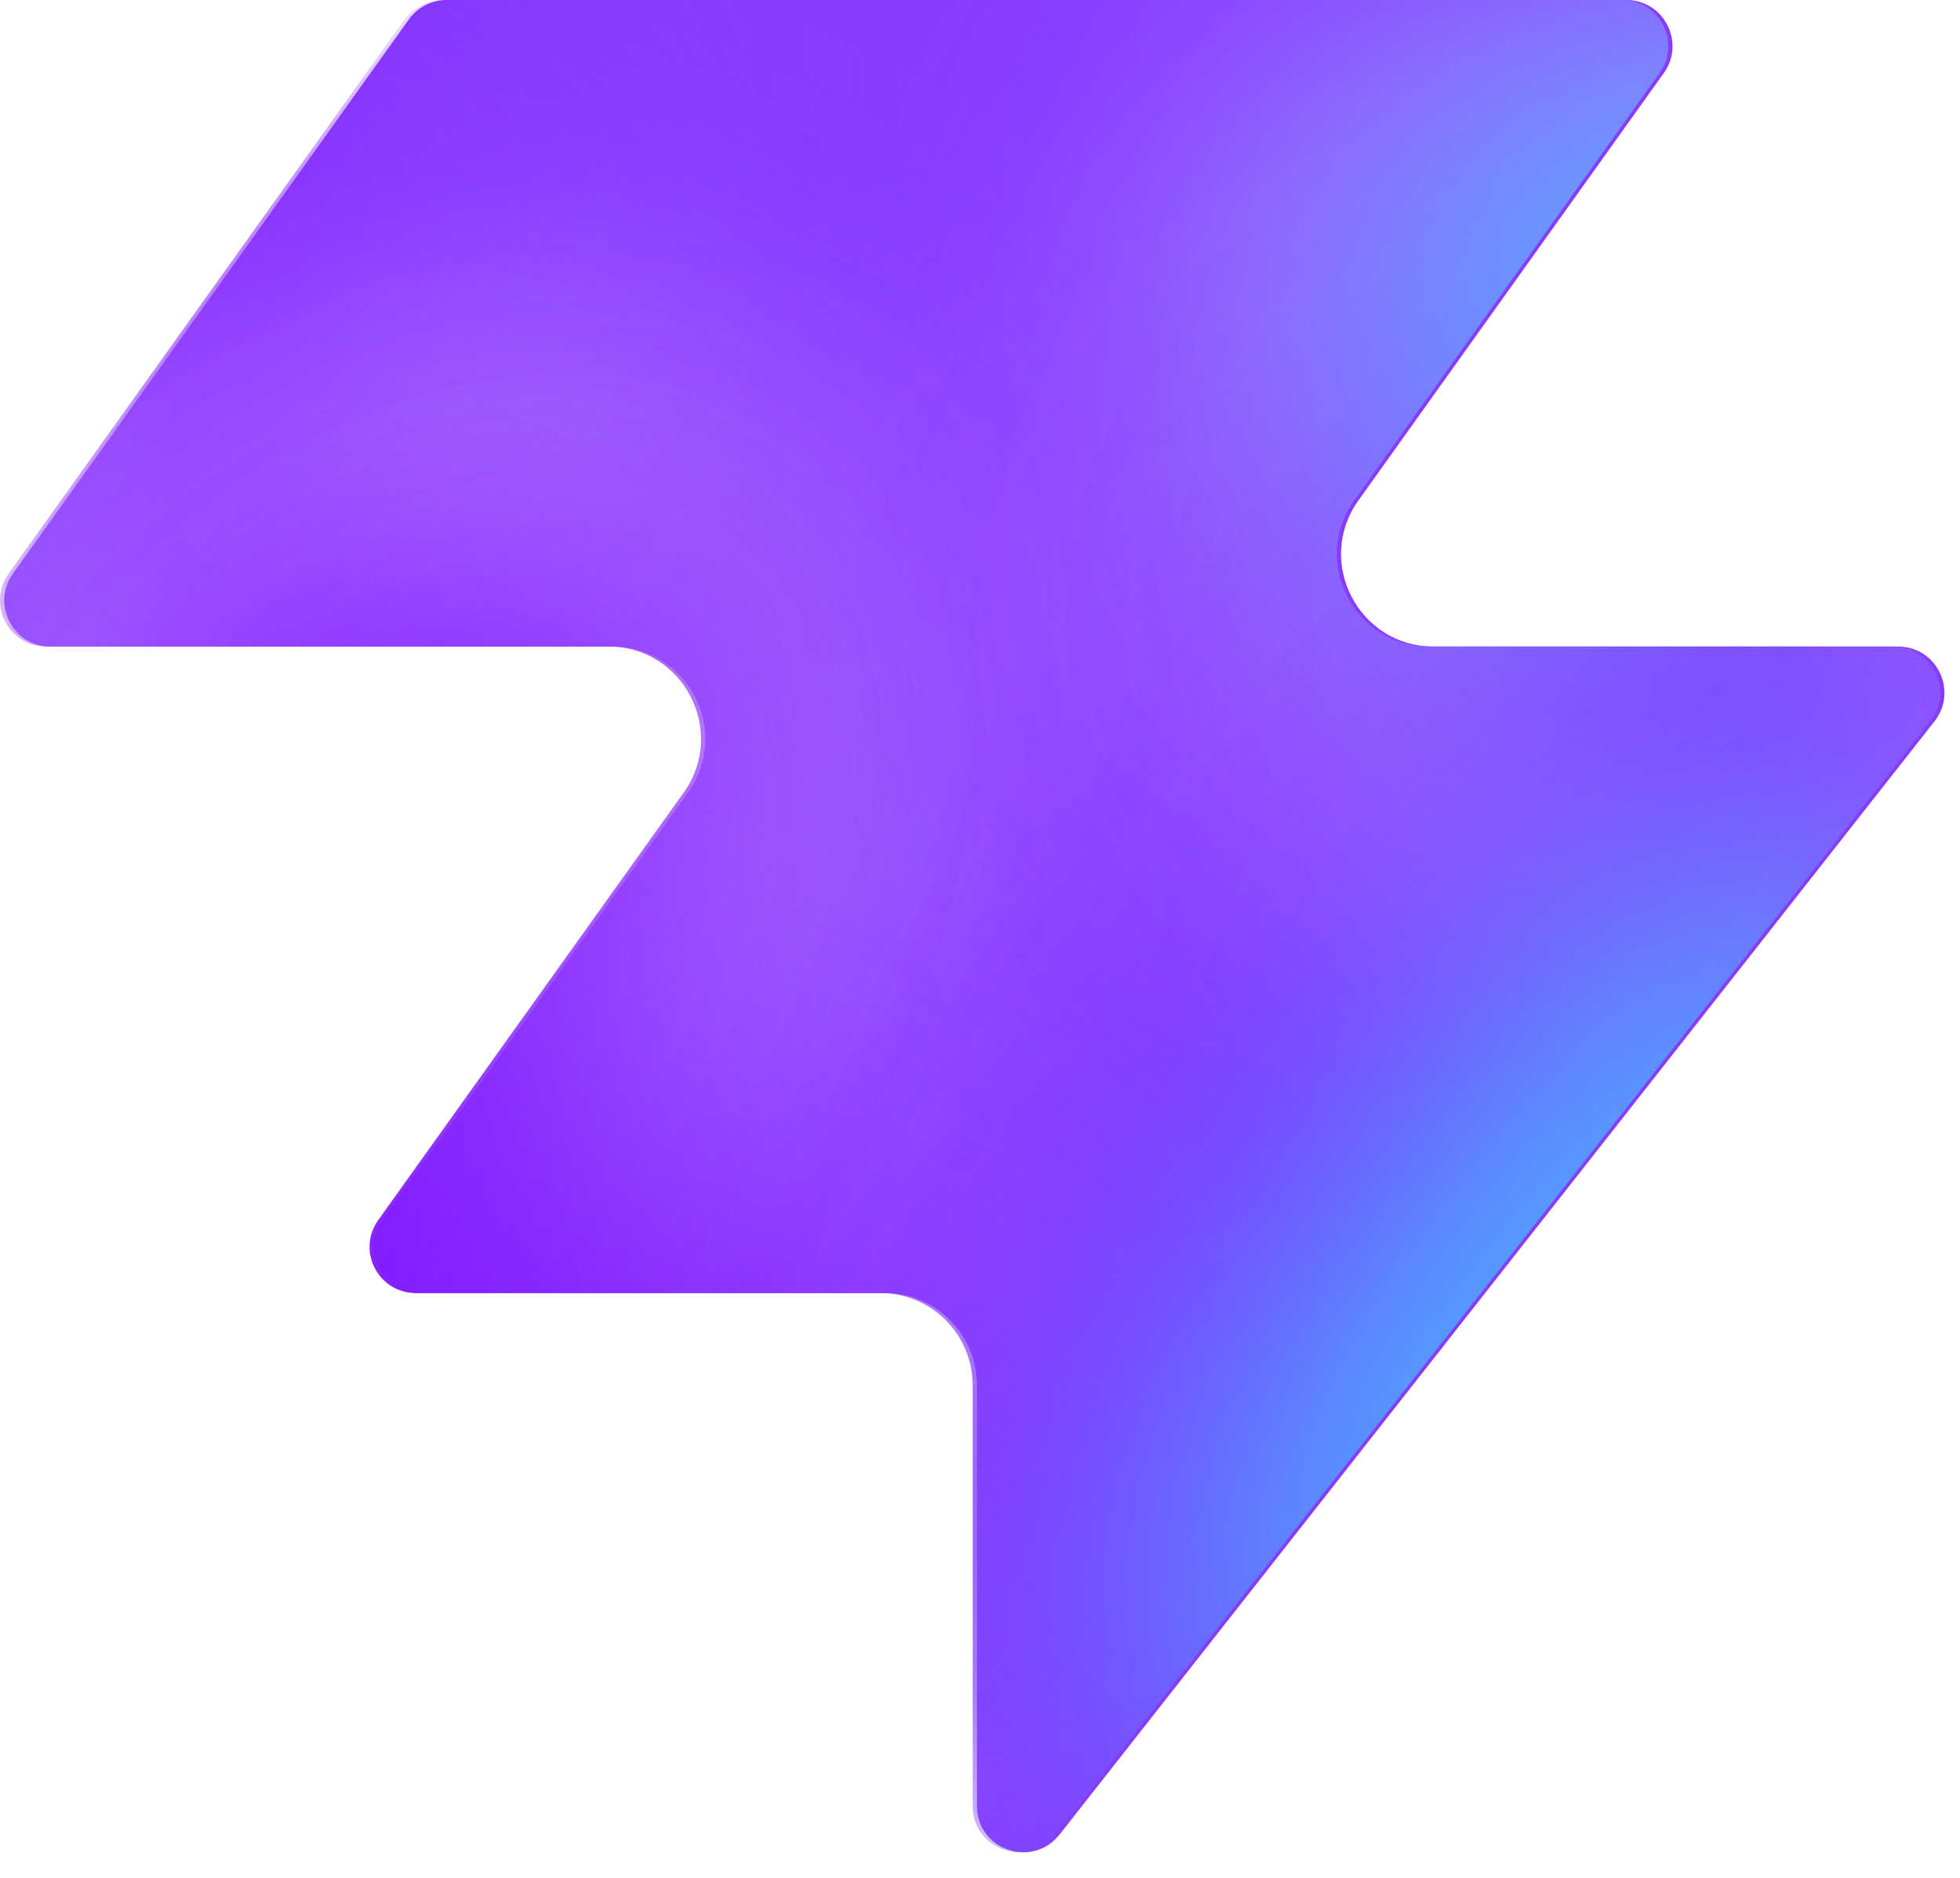
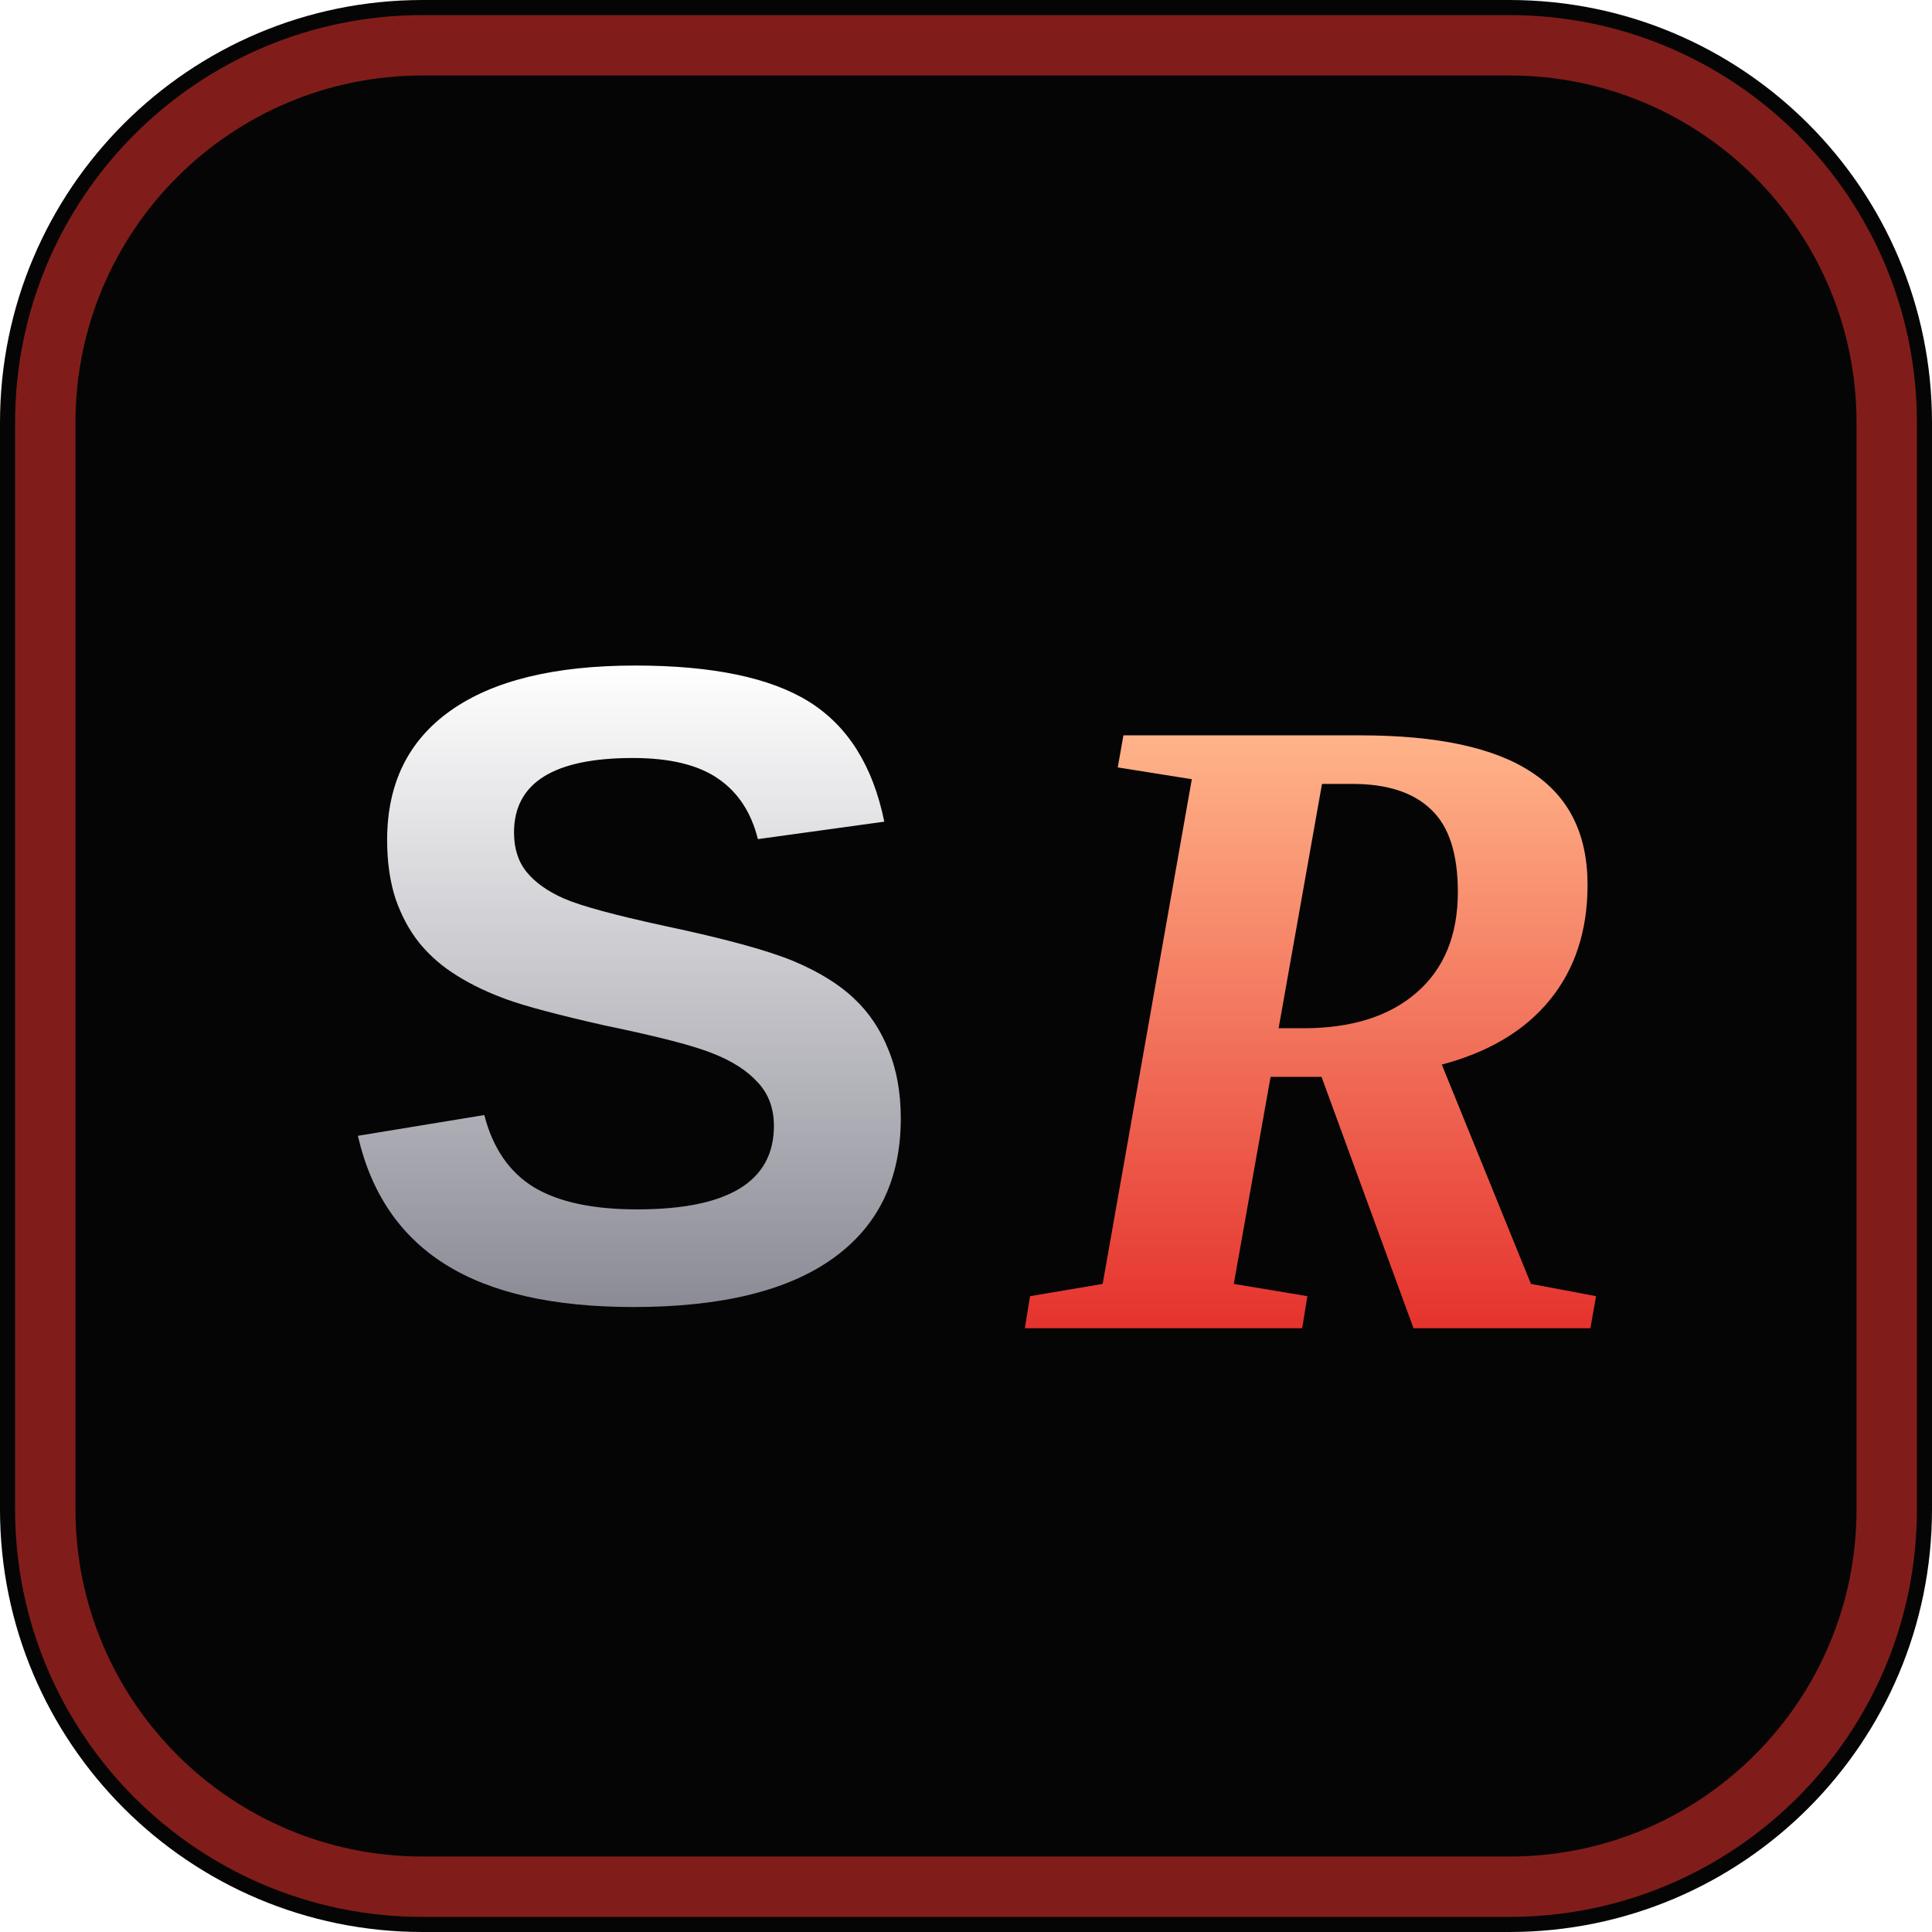
- <svg xmlns="http://www.w3.org/2000/svg" width="48" height="46" fill="none" viewBox="0 0 48 46">
-   <path fill="#863bff" d="M25.946 44.938c-.664.845-2.021.375-2.021-.698V33.937a2.26 2.26 0 0 0-2.262-2.262H10.287c-.92 0-1.456-1.04-.92-1.788l7.48-10.471c1.07-1.497 0-3.578-1.842-3.578H1.237c-.92 0-1.456-1.04-.92-1.788L10.013.474c.214-.297.556-.474.92-.474h28.894c.92 0 1.456 1.04.92 1.788l-7.48 10.471c-1.07 1.498 0 3.579 1.842 3.579h11.377c.943 0 1.473 1.088.89 1.83L25.947 44.94z" style="fill:#863bff;fill:color(display-p3 .525 .23 1);fill-opacity:1" />
-   <mask id="a" width="48" height="46" x="0" y="0" maskUnits="userSpaceOnUse" style="mask-type:alpha">
-     <path fill="#000" d="M25.842 44.938c-.664.844-2.021.375-2.021-.698V33.937a2.26 2.26 0 0 0-2.262-2.262H10.183c-.92 0-1.456-1.04-.92-1.788l7.48-10.471c1.07-1.498 0-3.579-1.842-3.579H1.133c-.92 0-1.456-1.04-.92-1.787L9.91.473c.214-.297.556-.474.92-.474h28.894c.92 0 1.456 1.04.92 1.788l-7.48 10.471c-1.07 1.498 0 3.578 1.842 3.578h11.377c.943 0 1.473 1.088.89 1.832L25.843 44.94z" style="fill:#000;fill-opacity:1" />
-   </mask>
-   <g mask="url(#a)">
-     <g filter="url(#b)">
-       <ellipse cx="5.508" cy="14.704" fill="#ede6ff" rx="5.508" ry="14.704" style="fill:#ede6ff;fill:color(display-p3 .927 .903 1);fill-opacity:1" transform="matrix(.00324 1 1 -.00324 -4.47 31.516)" />
-     </g>
-     <g filter="url(#c)">
-       <ellipse cx="10.399" cy="29.851" fill="#ede6ff" rx="10.399" ry="29.851" style="fill:#ede6ff;fill:color(display-p3 .927 .903 1);fill-opacity:1" transform="matrix(.00324 1 1 -.00324 -39.328 7.883)" />
-     </g>
-     <g filter="url(#d)">
-       <ellipse cx="5.508" cy="30.487" fill="#7e14ff" rx="5.508" ry="30.487" style="fill:#7e14ff;fill:color(display-p3 .492 .077 1);fill-opacity:1" transform="rotate(89.814 -25.913 -14.639)scale(1 -1)" />
-     </g>
-     <g filter="url(#e)">
-       <ellipse cx="5.508" cy="30.599" fill="#7e14ff" rx="5.508" ry="30.599" style="fill:#7e14ff;fill:color(display-p3 .492 .077 1);fill-opacity:1" transform="rotate(89.814 -32.644 -3.334)scale(1 -1)" />
-     </g>
-     <g filter="url(#f)">
-       <ellipse cx="5.508" cy="30.599" fill="#7e14ff" rx="5.508" ry="30.599" style="fill:#7e14ff;fill:color(display-p3 .492 .077 1);fill-opacity:1" transform="matrix(.00324 1 1 -.00324 -34.34 30.47)" />
-     </g>
-     <g filter="url(#g)">
-       <ellipse cx="14.072" cy="22.078" fill="#ede6ff" rx="14.072" ry="22.078" style="fill:#ede6ff;fill:color(display-p3 .927 .903 1);fill-opacity:1" transform="rotate(93.35 24.506 48.493)scale(-1 1)" />
-     </g>
-     <g filter="url(#h)">
-       <ellipse cx="3.47" cy="21.501" fill="#7e14ff" rx="3.47" ry="21.501" style="fill:#7e14ff;fill:color(display-p3 .492 .077 1);fill-opacity:1" transform="rotate(89.009 28.708 47.59)scale(-1 1)" />
-     </g>
-     <g filter="url(#i)">
-       <ellipse cx="3.47" cy="21.501" fill="#7e14ff" rx="3.47" ry="21.501" style="fill:#7e14ff;fill:color(display-p3 .492 .077 1);fill-opacity:1" transform="rotate(89.009 28.708 47.59)scale(-1 1)" />
-     </g>
-     <g filter="url(#j)">
-       <ellipse cx=".387" cy="8.972" fill="#7e14ff" rx="4.407" ry="29.108" style="fill:#7e14ff;fill:color(display-p3 .492 .077 1);fill-opacity:1" transform="rotate(39.51 .387 8.972)" />
-     </g>
-     <g filter="url(#k)">
-       <ellipse cx="47.523" cy="-6.092" fill="#7e14ff" rx="4.407" ry="29.108" style="fill:#7e14ff;fill:color(display-p3 .492 .077 1);fill-opacity:1" transform="rotate(37.892 47.523 -6.092)" />
-     </g>
-     <g filter="url(#l)">
-       <ellipse cx="41.412" cy="6.333" fill="#47bfff" rx="5.971" ry="9.665" style="fill:#47bfff;fill:color(display-p3 .28 .748 1);fill-opacity:1" transform="rotate(37.892 41.412 6.333)" />
-     </g>
-     <g filter="url(#m)">
-       <ellipse cx="-1.879" cy="38.332" fill="#7e14ff" rx="4.407" ry="29.108" style="fill:#7e14ff;fill:color(display-p3 .492 .077 1);fill-opacity:1" transform="rotate(37.892 -1.88 38.332)" />
-     </g>
-     <g filter="url(#n)">
-       <ellipse cx="-1.879" cy="38.332" fill="#7e14ff" rx="4.407" ry="29.108" style="fill:#7e14ff;fill:color(display-p3 .492 .077 1);fill-opacity:1" transform="rotate(37.892 -1.88 38.332)" />
-     </g>
-     <g filter="url(#o)">
-       <ellipse cx="35.651" cy="29.907" fill="#7e14ff" rx="4.407" ry="29.108" style="fill:#7e14ff;fill:color(display-p3 .492 .077 1);fill-opacity:1" transform="rotate(37.892 35.651 29.907)" />
-     </g>
-     <g filter="url(#p)">
-       <ellipse cx="38.418" cy="32.4" fill="#47bfff" rx="5.971" ry="15.297" style="fill:#47bfff;fill:color(display-p3 .28 .748 1);fill-opacity:1" transform="rotate(37.892 38.418 32.4)" />
-     </g>
-   </g>
+ <svg xmlns="http://www.w3.org/2000/svg" viewBox="0 0 64 64">
  <defs>
-     <filter id="b" width="60.045" height="41.654" x="-19.77" y="16.149" color-interpolation-filters="sRGB" filterUnits="userSpaceOnUse">
-       <feFlood flood-opacity="0" result="BackgroundImageFix" />
-       <feBlend in="SourceGraphic" in2="BackgroundImageFix" result="shape" />
-       <feGaussianBlur result="effect1_foregroundBlur_2002_17158" stdDeviation="7.659" />
-     </filter>
-     <filter id="c" width="90.34" height="51.437" x="-54.613" y="-7.533" color-interpolation-filters="sRGB" filterUnits="userSpaceOnUse">
-       <feFlood flood-opacity="0" result="BackgroundImageFix" />
-       <feBlend in="SourceGraphic" in2="BackgroundImageFix" result="shape" />
-       <feGaussianBlur result="effect1_foregroundBlur_2002_17158" stdDeviation="7.659" />
-     </filter>
-     <filter id="d" width="79.355" height="29.4" x="-49.64" y="2.03" color-interpolation-filters="sRGB" filterUnits="userSpaceOnUse">
-       <feFlood flood-opacity="0" result="BackgroundImageFix" />
-       <feBlend in="SourceGraphic" in2="BackgroundImageFix" result="shape" />
-       <feGaussianBlur result="effect1_foregroundBlur_2002_17158" stdDeviation="4.596" />
-     </filter>
-     <filter id="e" width="79.579" height="29.4" x="-45.045" y="20.029" color-interpolation-filters="sRGB" filterUnits="userSpaceOnUse">
-       <feFlood flood-opacity="0" result="BackgroundImageFix" />
-       <feBlend in="SourceGraphic" in2="BackgroundImageFix" result="shape" />
-       <feGaussianBlur result="effect1_foregroundBlur_2002_17158" stdDeviation="4.596" />
-     </filter>
-     <filter id="f" width="79.579" height="29.4" x="-43.513" y="21.178" color-interpolation-filters="sRGB" filterUnits="userSpaceOnUse">
-       <feFlood flood-opacity="0" result="BackgroundImageFix" />
-       <feBlend in="SourceGraphic" in2="BackgroundImageFix" result="shape" />
-       <feGaussianBlur result="effect1_foregroundBlur_2002_17158" stdDeviation="4.596" />
-     </filter>
-     <filter id="g" width="74.749" height="58.852" x="15.756" y="-17.901" color-interpolation-filters="sRGB" filterUnits="userSpaceOnUse">
-       <feFlood flood-opacity="0" result="BackgroundImageFix" />
-       <feBlend in="SourceGraphic" in2="BackgroundImageFix" result="shape" />
-       <feGaussianBlur result="effect1_foregroundBlur_2002_17158" stdDeviation="7.659" />
-     </filter>
-     <filter id="h" width="61.377" height="25.362" x="23.548" y="2.284" color-interpolation-filters="sRGB" filterUnits="userSpaceOnUse">
-       <feFlood flood-opacity="0" result="BackgroundImageFix" />
-       <feBlend in="SourceGraphic" in2="BackgroundImageFix" result="shape" />
-       <feGaussianBlur result="effect1_foregroundBlur_2002_17158" stdDeviation="4.596" />
-     </filter>
-     <filter id="i" width="61.377" height="25.362" x="23.548" y="2.284" color-interpolation-filters="sRGB" filterUnits="userSpaceOnUse">
-       <feFlood flood-opacity="0" result="BackgroundImageFix" />
-       <feBlend in="SourceGraphic" in2="BackgroundImageFix" result="shape" />
-       <feGaussianBlur result="effect1_foregroundBlur_2002_17158" stdDeviation="4.596" />
-     </filter>
-     <filter id="j" width="56.045" height="63.649" x="-27.636" y="-22.853" color-interpolation-filters="sRGB" filterUnits="userSpaceOnUse">
-       <feFlood flood-opacity="0" result="BackgroundImageFix" />
-       <feBlend in="SourceGraphic" in2="BackgroundImageFix" result="shape" />
-       <feGaussianBlur result="effect1_foregroundBlur_2002_17158" stdDeviation="4.596" />
-     </filter>
-     <filter id="k" width="54.814" height="64.646" x="20.116" y="-38.415" color-interpolation-filters="sRGB" filterUnits="userSpaceOnUse">
-       <feFlood flood-opacity="0" result="BackgroundImageFix" />
-       <feBlend in="SourceGraphic" in2="BackgroundImageFix" result="shape" />
-       <feGaussianBlur result="effect1_foregroundBlur_2002_17158" stdDeviation="4.596" />
-     </filter>
-     <filter id="l" width="33.541" height="35.313" x="24.641" y="-11.323" color-interpolation-filters="sRGB" filterUnits="userSpaceOnUse">
-       <feFlood flood-opacity="0" result="BackgroundImageFix" />
-       <feBlend in="SourceGraphic" in2="BackgroundImageFix" result="shape" />
-       <feGaussianBlur result="effect1_foregroundBlur_2002_17158" stdDeviation="4.596" />
-     </filter>
-     <filter id="m" width="54.814" height="64.646" x="-29.286" y="6.009" color-interpolation-filters="sRGB" filterUnits="userSpaceOnUse">
-       <feFlood flood-opacity="0" result="BackgroundImageFix" />
-       <feBlend in="SourceGraphic" in2="BackgroundImageFix" result="shape" />
-       <feGaussianBlur result="effect1_foregroundBlur_2002_17158" stdDeviation="4.596" />
-     </filter>
-     <filter id="n" width="54.814" height="64.646" x="-29.286" y="6.009" color-interpolation-filters="sRGB" filterUnits="userSpaceOnUse">
-       <feFlood flood-opacity="0" result="BackgroundImageFix" />
-       <feBlend in="SourceGraphic" in2="BackgroundImageFix" result="shape" />
-       <feGaussianBlur result="effect1_foregroundBlur_2002_17158" stdDeviation="4.596" />
-     </filter>
-     <filter id="o" width="54.814" height="64.646" x="8.244" y="-2.416" color-interpolation-filters="sRGB" filterUnits="userSpaceOnUse">
-       <feFlood flood-opacity="0" result="BackgroundImageFix" />
-       <feBlend in="SourceGraphic" in2="BackgroundImageFix" result="shape" />
-       <feGaussianBlur result="effect1_foregroundBlur_2002_17158" stdDeviation="4.596" />
-     </filter>
-     <filter id="p" width="39.409" height="43.623" x="18.713" y="10.588" color-interpolation-filters="sRGB" filterUnits="userSpaceOnUse">
-       <feFlood flood-opacity="0" result="BackgroundImageFix" />
-       <feBlend in="SourceGraphic" in2="BackgroundImageFix" result="shape" />
-       <feGaussianBlur result="effect1_foregroundBlur_2002_17158" stdDeviation="4.596" />
-     </filter>
+     <linearGradient id="g" x1="0" y1="0" x2="0" y2="1">
+       <stop offset="0" stop-color="#ffffff" />
+       <stop offset="1" stop-color="#8b8b96" />
+     </linearGradient>
+     <linearGradient id="r" x1="0" y1="0" x2="0" y2="1">
+       <stop offset="0" stop-color="#ffb48a" />
+       <stop offset="1" stop-color="#e5322d" />
+     </linearGradient>
  </defs>
+   <rect width="64" height="64" rx="14" fill="#050505" />
+   <rect x="1.5" y="1.5" width="61" height="61" rx="12.5" fill="none" stroke="#e5322d" stroke-opacity="0.55" stroke-width="2" />
+   <text x="21" y="43" text-anchor="middle" font-family="Arial Black, Arial, sans-serif" font-weight="900" font-size="30" fill="url(#g)">S</text>
+   <text x="44" y="44" text-anchor="middle" font-family="Georgia, 'Times New Roman', serif" font-style="italic" font-weight="700" font-size="30" fill="url(#r)">R</text>
</svg>
